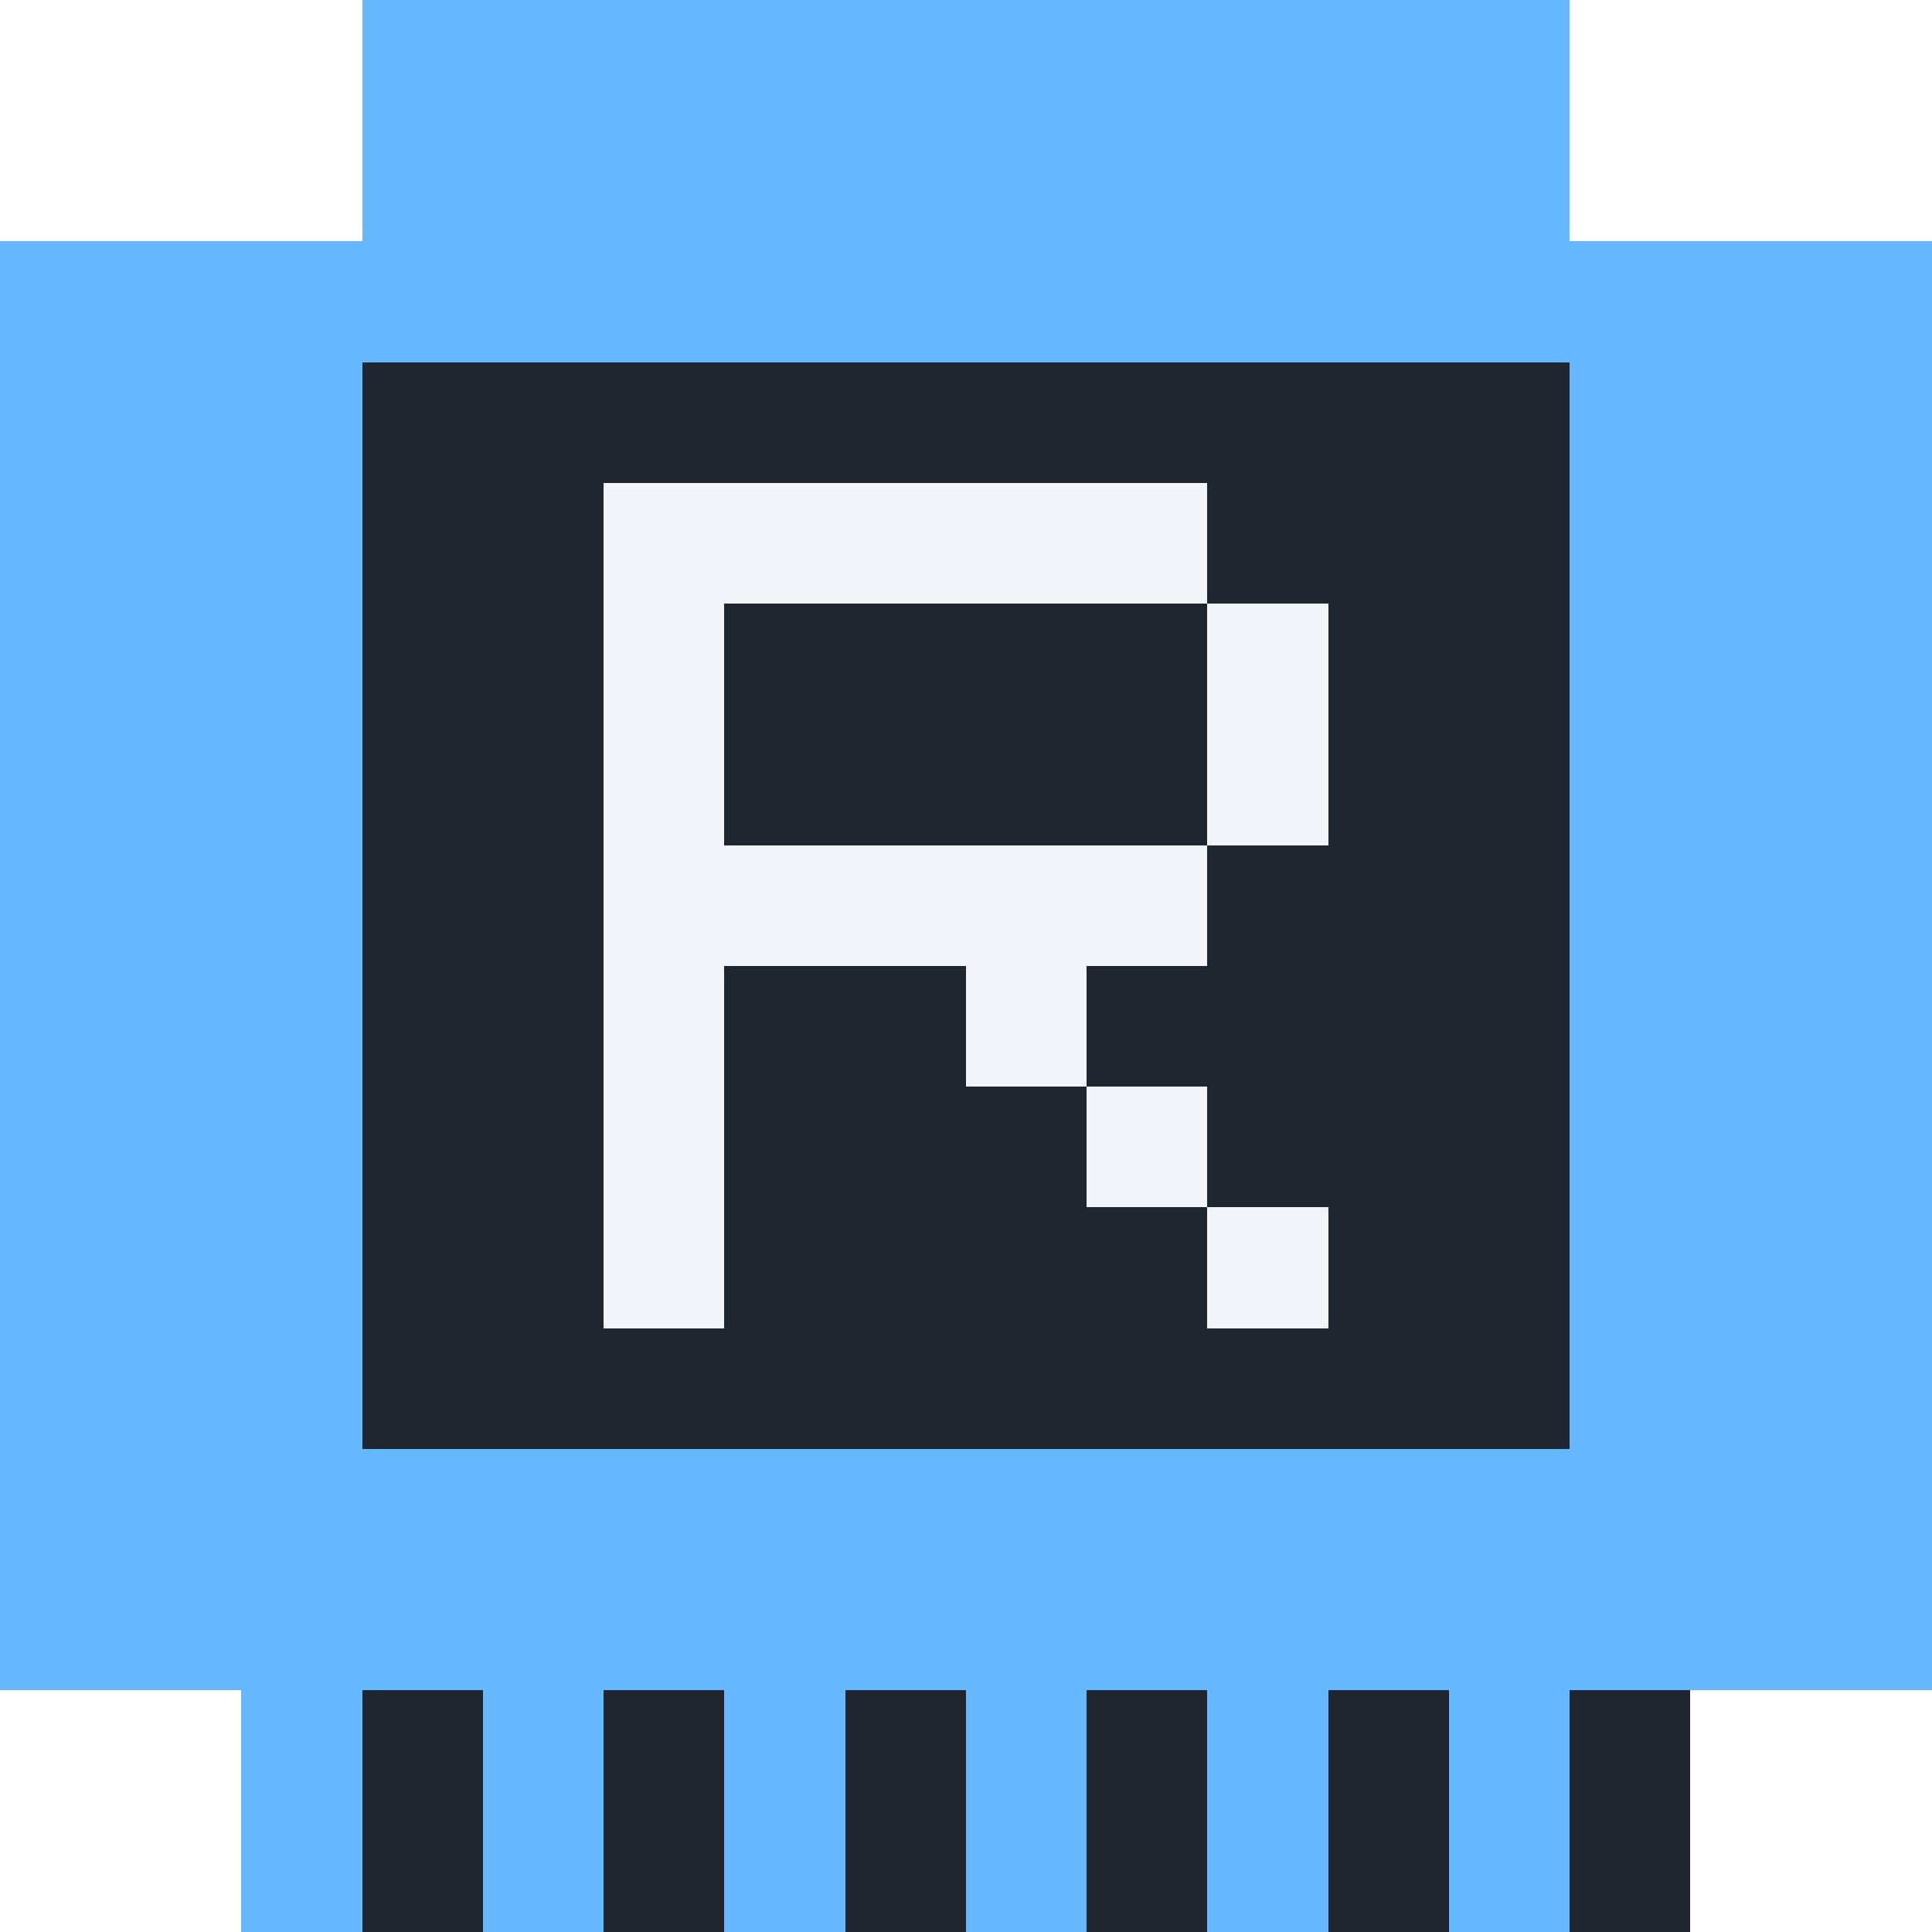
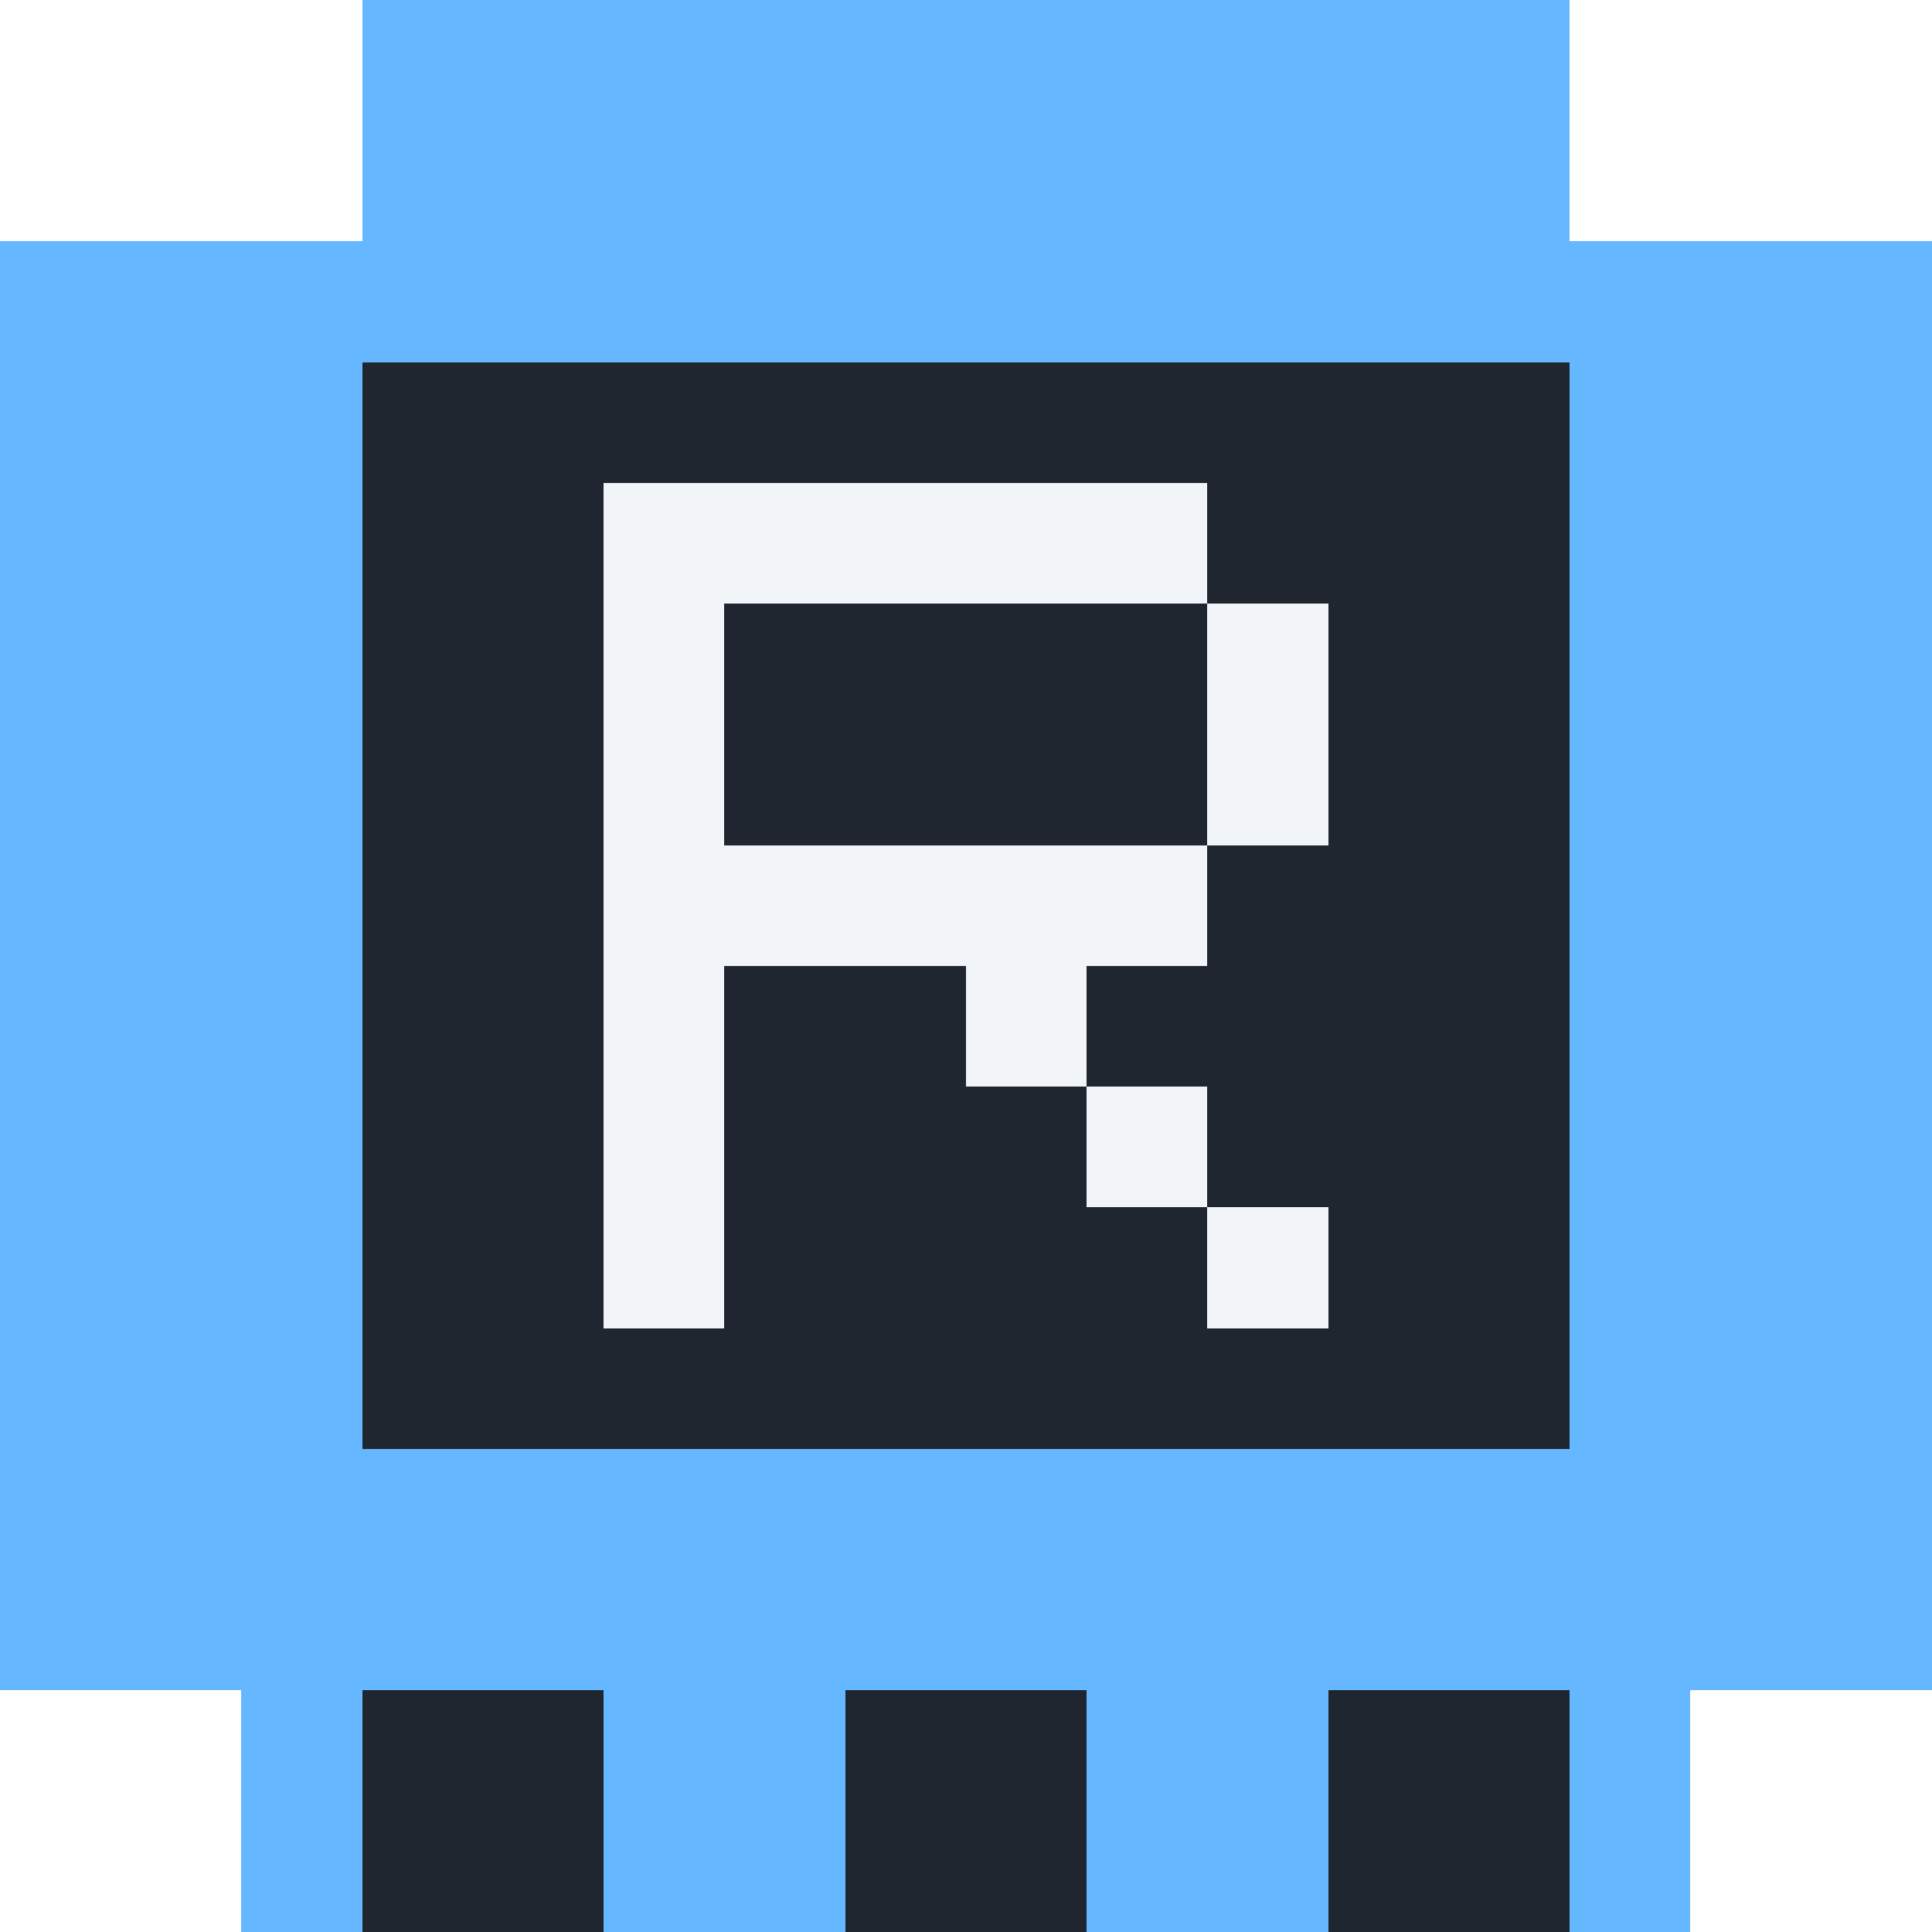
<svg xmlns="http://www.w3.org/2000/svg" viewBox="0 0 16 16" shape-rendering="crispEdges">
  <rect x="3" y="0" width="10" height="1" fill="#65b8ff" />
  <rect x="3" y="1" width="10" height="1" fill="#65b8ff" />
  <rect x="0" y="2" width="16" height="1" fill="#65b8ff" />
  <rect x="0" y="3" width="3" height="1" fill="#65b8ff" />
  <rect x="3" y="3" width="10" height="1" fill="#202630" />
  <rect x="13" y="3" width="3" height="1" fill="#65b8ff" />
  <rect x="0" y="4" width="3" height="1" fill="#65b8ff" />
  <rect x="3" y="4" width="2" height="1" fill="#202630" />
  <rect x="5" y="4" width="5" height="1" fill="#f1f5fa" />
  <rect x="10" y="4" width="3" height="1" fill="#202630" />
  <rect x="13" y="4" width="3" height="1" fill="#65b8ff" />
  <rect x="0" y="5" width="3" height="1" fill="#65b8ff" />
  <rect x="3" y="5" width="2" height="1" fill="#202630" />
  <rect x="5" y="5" width="1" height="1" fill="#f1f5fa" />
  <rect x="6" y="5" width="4" height="1" fill="#202630" />
  <rect x="10" y="5" width="1" height="1" fill="#f1f5fa" />
  <rect x="11" y="5" width="2" height="1" fill="#202630" />
  <rect x="13" y="5" width="3" height="1" fill="#65b8ff" />
  <rect x="0" y="6" width="3" height="1" fill="#65b8ff" />
  <rect x="3" y="6" width="2" height="1" fill="#202630" />
  <rect x="5" y="6" width="1" height="1" fill="#f1f5fa" />
  <rect x="6" y="6" width="4" height="1" fill="#202630" />
  <rect x="10" y="6" width="1" height="1" fill="#f1f5fa" />
  <rect x="11" y="6" width="2" height="1" fill="#202630" />
  <rect x="13" y="6" width="3" height="1" fill="#65b8ff" />
  <rect x="0" y="7" width="3" height="1" fill="#65b8ff" />
  <rect x="3" y="7" width="2" height="1" fill="#202630" />
  <rect x="5" y="7" width="5" height="1" fill="#f1f5fa" />
  <rect x="10" y="7" width="3" height="1" fill="#202630" />
  <rect x="13" y="7" width="3" height="1" fill="#65b8ff" />
  <rect x="0" y="8" width="3" height="1" fill="#65b8ff" />
  <rect x="3" y="8" width="2" height="1" fill="#202630" />
  <rect x="5" y="8" width="1" height="1" fill="#f1f5fa" />
  <rect x="6" y="8" width="2" height="1" fill="#202630" />
  <rect x="8" y="8" width="1" height="1" fill="#f1f5fa" />
  <rect x="9" y="8" width="4" height="1" fill="#202630" />
  <rect x="13" y="8" width="3" height="1" fill="#65b8ff" />
  <rect x="0" y="9" width="3" height="1" fill="#65b8ff" />
  <rect x="3" y="9" width="2" height="1" fill="#202630" />
  <rect x="5" y="9" width="1" height="1" fill="#f1f5fa" />
  <rect x="6" y="9" width="3" height="1" fill="#202630" />
  <rect x="9" y="9" width="1" height="1" fill="#f1f5fa" />
  <rect x="10" y="9" width="3" height="1" fill="#202630" />
  <rect x="13" y="9" width="3" height="1" fill="#65b8ff" />
  <rect x="0" y="10" width="3" height="1" fill="#65b8ff" />
  <rect x="3" y="10" width="2" height="1" fill="#202630" />
  <rect x="5" y="10" width="1" height="1" fill="#f1f5fa" />
  <rect x="6" y="10" width="4" height="1" fill="#202630" />
  <rect x="10" y="10" width="1" height="1" fill="#f1f5fa" />
  <rect x="11" y="10" width="2" height="1" fill="#202630" />
  <rect x="13" y="10" width="3" height="1" fill="#65b8ff" />
  <rect x="0" y="11" width="3" height="1" fill="#65b8ff" />
  <rect x="3" y="11" width="10" height="1" fill="#202630" />
  <rect x="13" y="11" width="3" height="1" fill="#65b8ff" />
  <rect x="0" y="12" width="16" height="1" fill="#65b8ff" />
  <rect x="0" y="13" width="16" height="1" fill="#65b8ff" />
  <rect x="2" y="14" width="1" height="1" fill="#65b8ff" />
-   <rect x="3" y="14" width="1" height="1" fill="#202630" />
-   <rect x="4" y="14" width="1" height="1" fill="#65b8ff" />
-   <rect x="5" y="14" width="1" height="1" fill="#202630" />
-   <rect x="6" y="14" width="1" height="1" fill="#65b8ff" />
-   <rect x="7" y="14" width="1" height="1" fill="#202630" />
-   <rect x="8" y="14" width="1" height="1" fill="#65b8ff" />
-   <rect x="9" y="14" width="1" height="1" fill="#202630" />
-   <rect x="10" y="14" width="1" height="1" fill="#65b8ff" />
-   <rect x="11" y="14" width="1" height="1" fill="#202630" />
-   <rect x="12" y="14" width="1" height="1" fill="#65b8ff" />
-   <rect x="13" y="14" width="1" height="1" fill="#202630" />
+   <rect x="3" y="14" width="2" height="1" fill="#202630" />
+   <rect x="5" y="14" width="2" height="1" fill="#65b8ff" />
+   <rect x="7" y="14" width="2" height="1" fill="#202630" />
+   <rect x="9" y="14" width="2" height="1" fill="#65b8ff" />
+   <rect x="11" y="14" width="2" height="1" fill="#202630" />
+   <rect x="13" y="14" width="1" height="1" fill="#65b8ff" />
  <rect x="2" y="15" width="1" height="1" fill="#65b8ff" />
-   <rect x="3" y="15" width="1" height="1" fill="#202630" />
-   <rect x="4" y="15" width="1" height="1" fill="#65b8ff" />
-   <rect x="5" y="15" width="1" height="1" fill="#202630" />
-   <rect x="6" y="15" width="1" height="1" fill="#65b8ff" />
-   <rect x="7" y="15" width="1" height="1" fill="#202630" />
-   <rect x="8" y="15" width="1" height="1" fill="#65b8ff" />
-   <rect x="9" y="15" width="1" height="1" fill="#202630" />
-   <rect x="10" y="15" width="1" height="1" fill="#65b8ff" />
-   <rect x="11" y="15" width="1" height="1" fill="#202630" />
-   <rect x="12" y="15" width="1" height="1" fill="#65b8ff" />
-   <rect x="13" y="15" width="1" height="1" fill="#202630" />
+   <rect x="3" y="15" width="2" height="1" fill="#202630" />
+   <rect x="5" y="15" width="2" height="1" fill="#65b8ff" />
+   <rect x="7" y="15" width="2" height="1" fill="#202630" />
+   <rect x="9" y="15" width="2" height="1" fill="#65b8ff" />
+   <rect x="11" y="15" width="2" height="1" fill="#202630" />
+   <rect x="13" y="15" width="1" height="1" fill="#65b8ff" />
</svg>
